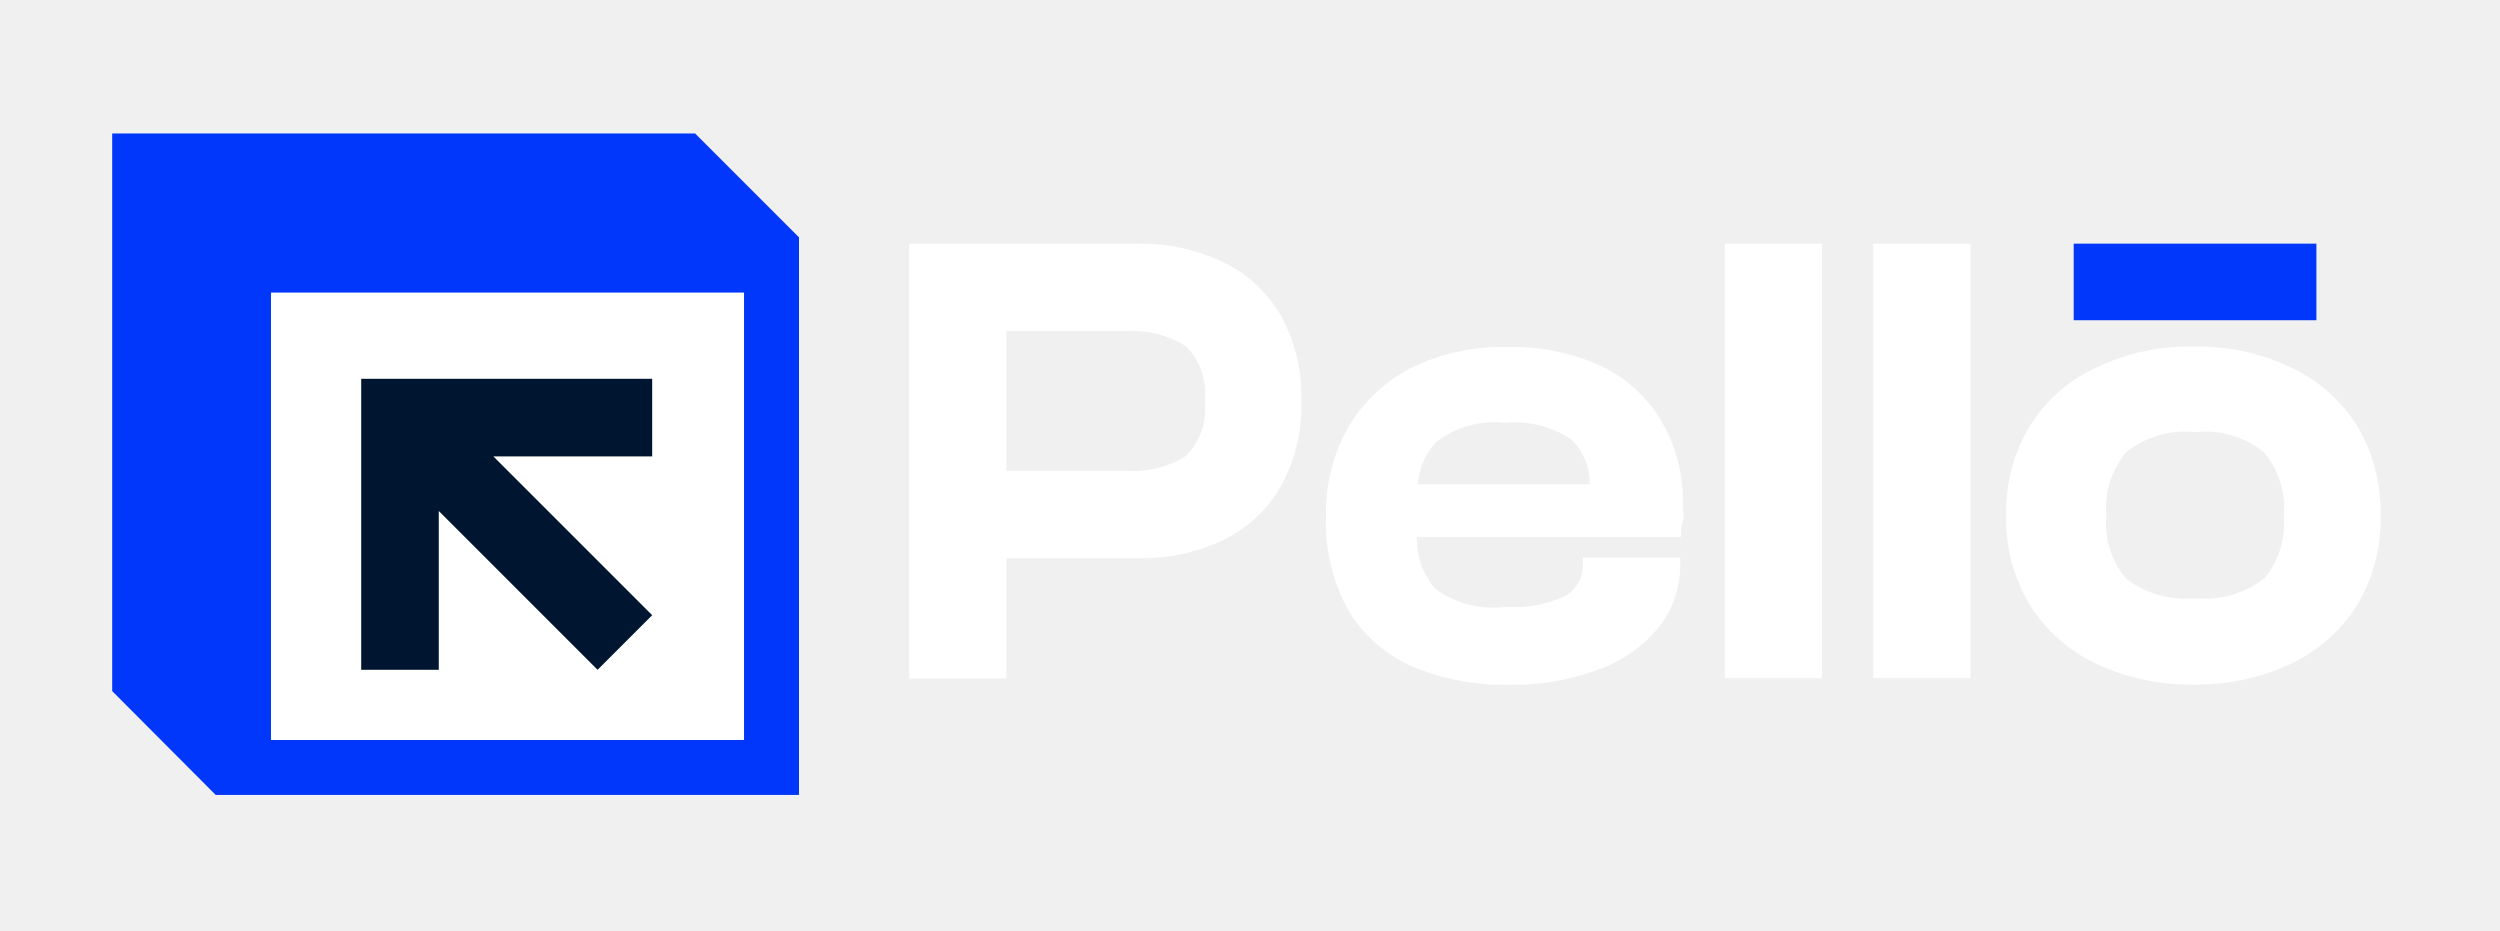
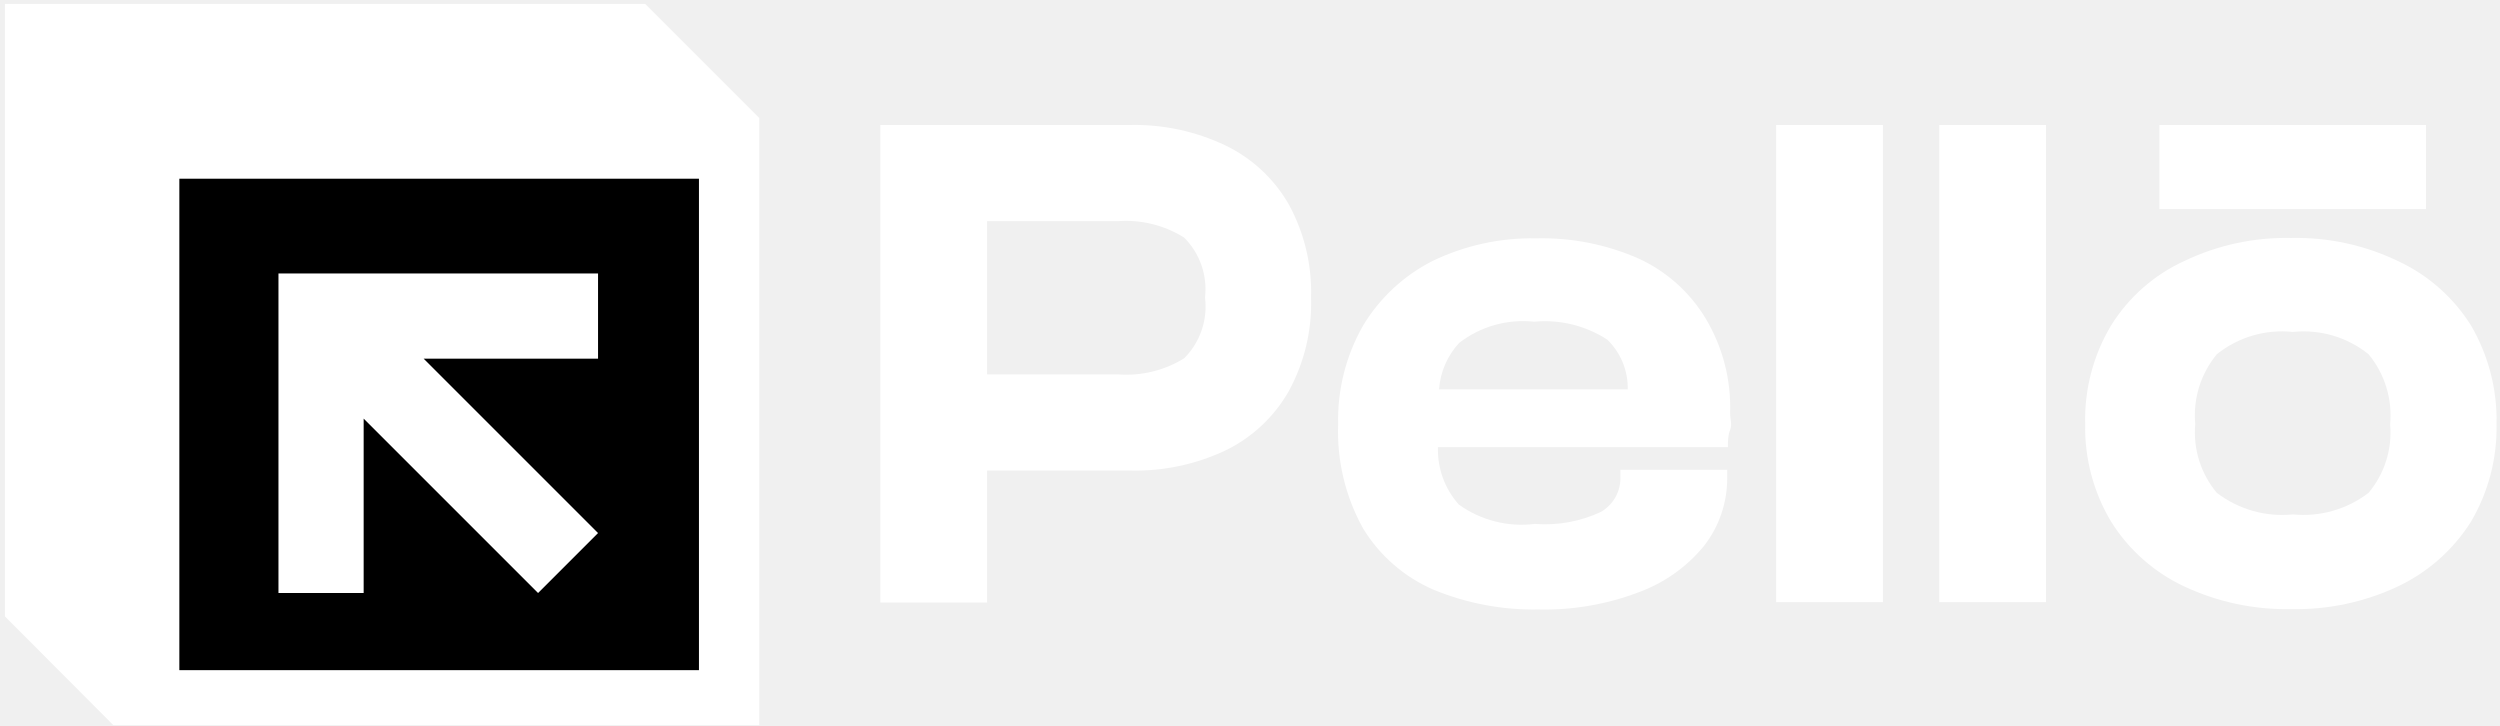
- <svg xmlns="http://www.w3.org/2000/svg" width="231" height="86" viewBox="0 0 231 86" fill="none">
-   <path d="M113.046 24.237C110.531 23.04 107.771 22.45 104.986 22.515H84.007V62.688H92.99V51.584H104.986C107.768 51.658 110.529 51.079 113.046 49.892C115.282 48.806 117.138 47.069 118.367 44.909C119.685 42.498 120.333 39.779 120.244 37.034C120.327 34.299 119.68 31.591 118.367 29.19C117.133 27.041 115.278 25.314 113.046 24.237ZM109.57 42.14C107.905 43.171 105.955 43.645 104.002 43.494H92.99V30.605H104.002C105.958 30.463 107.908 30.948 109.57 31.989C110.222 32.644 110.719 33.438 111.022 34.311C111.326 35.185 111.429 36.115 111.323 37.034C111.438 37.962 111.34 38.905 111.037 39.79C110.733 40.674 110.231 41.478 109.57 42.14Z" fill="white" />
-   <path d="M147.776 33.742C145.074 32.556 142.144 31.979 139.194 32.05C136.172 31.99 133.179 32.644 130.457 33.957C128.037 35.187 126.011 37.074 124.613 39.402C123.174 41.929 122.45 44.8 122.521 47.707C122.411 50.755 123.134 53.776 124.613 56.443C126.009 58.739 128.084 60.544 130.55 61.611C133.347 62.765 136.353 63.33 139.378 63.272C142.222 63.339 145.052 62.858 147.714 61.857C149.889 61.081 151.813 59.731 153.282 57.951C154.569 56.311 155.263 54.283 155.251 52.198V51.522H146.269V52.137C146.283 52.725 146.139 53.307 145.853 53.821C145.566 54.334 145.146 54.762 144.638 55.059C142.902 55.874 140.983 56.224 139.071 56.074C136.809 56.356 134.523 55.774 132.672 54.444C131.49 53.119 130.862 51.389 130.919 49.614H155.312C155.312 49.091 155.312 48.63 155.497 48.169C155.681 47.707 155.497 47.246 155.497 46.754C155.591 43.955 154.875 41.188 153.436 38.786C152.101 36.573 150.128 34.815 147.776 33.742ZM139.009 39.063C141.171 38.858 143.339 39.389 145.161 40.571C145.721 41.112 146.162 41.763 146.459 42.483C146.755 43.203 146.9 43.976 146.884 44.754H131.011C131.113 43.297 131.71 41.918 132.703 40.847C134.495 39.46 136.755 38.821 139.009 39.063Z" fill="white" />
-   <path d="M168.353 22.514H159.371V62.657H168.353V22.514Z" fill="white" />
-   <path d="M182.072 22.514H173.09V62.657H182.072V22.514Z" fill="white" />
-   <path d="M214.035 22.514H191.61V29.589H214.035V22.514Z" fill="#0137FB" />
-   <path d="M217.82 39.372C216.337 37.009 214.2 35.128 211.668 33.958C208.868 32.613 205.79 31.949 202.685 32.02C199.581 31.953 196.504 32.617 193.703 33.958C191.165 35.119 189.026 37.002 187.551 39.372C186.049 41.877 185.292 44.757 185.367 47.677C185.309 50.566 186.066 53.412 187.551 55.89C189.034 58.261 191.17 60.152 193.703 61.335C196.511 62.651 199.585 63.304 202.685 63.242C205.787 63.307 208.861 62.655 211.668 61.335C214.195 60.143 216.329 58.254 217.82 55.89C219.285 53.405 220.03 50.561 219.973 47.677C220.038 44.763 219.292 41.888 217.82 39.372ZM209.207 53.46C207.391 54.851 205.115 55.5 202.839 55.275C200.553 55.505 198.266 54.856 196.441 53.46C195.773 52.663 195.269 51.742 194.957 50.749C194.646 49.757 194.533 48.713 194.626 47.677C194.431 45.556 195.083 43.443 196.441 41.802C198.242 40.355 200.542 39.68 202.839 39.925C205.126 39.685 207.415 40.36 209.207 41.802C210.564 43.443 211.217 45.556 211.022 47.677C211.114 48.713 211.002 49.757 210.69 50.749C210.379 51.742 209.875 52.663 209.207 53.46Z" fill="white" />
-   <path d="M64.228 12.331L73.795 21.898H73.826V73.453H19.932L10.366 63.856V12.331H64.228Z" fill="#0137FB" />
-   <path d="M68.749 27.034H25.038V68.377H68.749V27.034Z" fill="white" />
-   <path d="M60.261 35.003V42.17H45.587L60.261 56.843L55.216 61.888L40.543 47.215V61.888H33.375V35.003H60.261Z" fill="#001630" />
+ <svg xmlns="http://www.w3.org/2000/svg" width="231" height="67" viewBox="0 0 231 67" fill="none">
+   <g clip-path="url(#clip0_2390_4850)">
+     <path d="M113.236 13.441C110.475 12.126 107.442 11.478 104.384 11.549H81.342V55.675H91.207V43.478H104.384C107.44 43.559 110.472 42.923 113.236 41.619C115.693 40.427 117.731 38.519 119.082 36.146C120.529 33.499 121.24 30.512 121.142 27.497C121.234 24.492 120.523 21.518 119.082 18.881C117.725 16.52 115.688 14.624 113.236 13.441ZM109.419 33.105C107.589 34.237 105.448 34.758 103.303 34.592H91.207V20.435H103.303C105.451 20.279 107.593 20.812 109.419 21.956C110.135 22.675 110.681 23.547 111.014 24.506C111.347 25.465 111.46 26.488 111.344 27.497C111.471 28.516 111.363 29.552 111.03 30.523C110.696 31.495 110.145 32.378 109.419 33.105Z" fill="white" />
+     <path d="M151.383 23.88C148.414 22.578 145.196 21.944 141.956 22.022C138.637 21.956 135.35 22.674 132.361 24.117C129.702 25.468 127.477 27.54 125.941 30.097C124.36 32.873 123.566 36.026 123.644 39.219C123.522 42.567 124.317 45.885 125.941 48.815C127.475 51.336 129.753 53.319 132.462 54.491C135.535 55.758 138.836 56.379 142.159 56.316C145.282 56.389 148.391 55.861 151.315 54.761C153.703 53.909 155.816 52.426 157.43 50.47C158.844 48.669 159.606 46.442 159.593 44.152V43.409H149.727V44.085C149.743 44.731 149.585 45.37 149.27 45.934C148.955 46.499 148.494 46.968 147.936 47.294C146.029 48.19 143.922 48.574 141.821 48.41C139.336 48.72 136.826 48.08 134.793 46.619C133.495 45.163 132.805 43.264 132.867 41.314H159.66C159.66 40.74 159.66 40.233 159.863 39.726C160.066 39.219 159.863 38.713 159.863 38.172C159.966 35.098 159.18 32.06 157.599 29.421C156.133 26.99 153.966 25.059 151.383 23.88ZM141.753 29.725C144.128 29.499 146.509 30.083 148.511 31.381C149.125 31.976 149.61 32.691 149.936 33.481C150.261 34.272 150.42 35.121 150.403 35.976H132.969C133.08 34.376 133.736 32.861 134.827 31.685C136.796 30.161 139.278 29.459 141.753 29.725Z" fill="white" />
+     <path d="M173.984 11.548H164.118V55.639H173.984V11.548Z" fill="white" />
+     <path d="M189.052 11.548H179.186V55.639H189.052V11.548Z" fill="white" />
+     <path d="M224.159 11.548H199.529V19.319H224.159V11.548Z" fill="white" />
+     <path d="M228.316 30.064C226.687 27.469 224.34 25.403 221.559 24.117C218.484 22.641 215.103 21.912 211.693 21.989C208.283 21.915 204.904 22.645 201.827 24.117C199.04 25.393 196.69 27.461 195.07 30.064C193.421 32.815 192.588 35.98 192.671 39.186C192.608 42.359 193.439 45.485 195.07 48.207C196.698 50.811 199.045 52.888 201.827 54.188C204.912 55.634 208.287 56.35 211.693 56.282C215.099 56.354 218.476 55.637 221.559 54.188C224.335 52.878 226.679 50.804 228.316 48.207C229.925 45.478 230.744 42.355 230.681 39.186C230.752 35.985 229.934 32.827 228.316 30.064ZM218.856 45.538C216.862 47.066 214.362 47.779 211.862 47.532C209.351 47.784 206.839 47.071 204.834 45.538C204.101 44.663 203.547 43.651 203.205 42.561C202.863 41.471 202.739 40.324 202.841 39.186C202.626 36.856 203.343 34.536 204.834 32.733C206.812 31.144 209.339 30.403 211.862 30.672C214.374 30.408 216.888 31.149 218.856 32.733C220.347 34.536 221.064 36.856 220.849 39.186C220.951 40.324 220.828 41.471 220.485 42.561C220.143 43.651 219.59 44.663 218.856 45.538Z" fill="white" />
+     <path d="M59.617 0.363L70.125 10.871H70.159V67.497H10.964L0.457 56.956V0.363H59.617Z" fill="white" />
+     <path d="M64.583 16.513H16.572V61.922H64.583V16.513Z" fill="black" />
+     <path d="M55.259 25.266V33.138H39.143L55.259 49.254L49.718 54.795L33.602 38.679V54.795H25.73V25.266H55.259Z" fill="white" />
+   </g>
+   <defs>
+     <clipPath id="clip0_2390_4850">
+       <rect width="230.656" height="67" fill="white" />
+     </clipPath>
+   </defs>
</svg>
